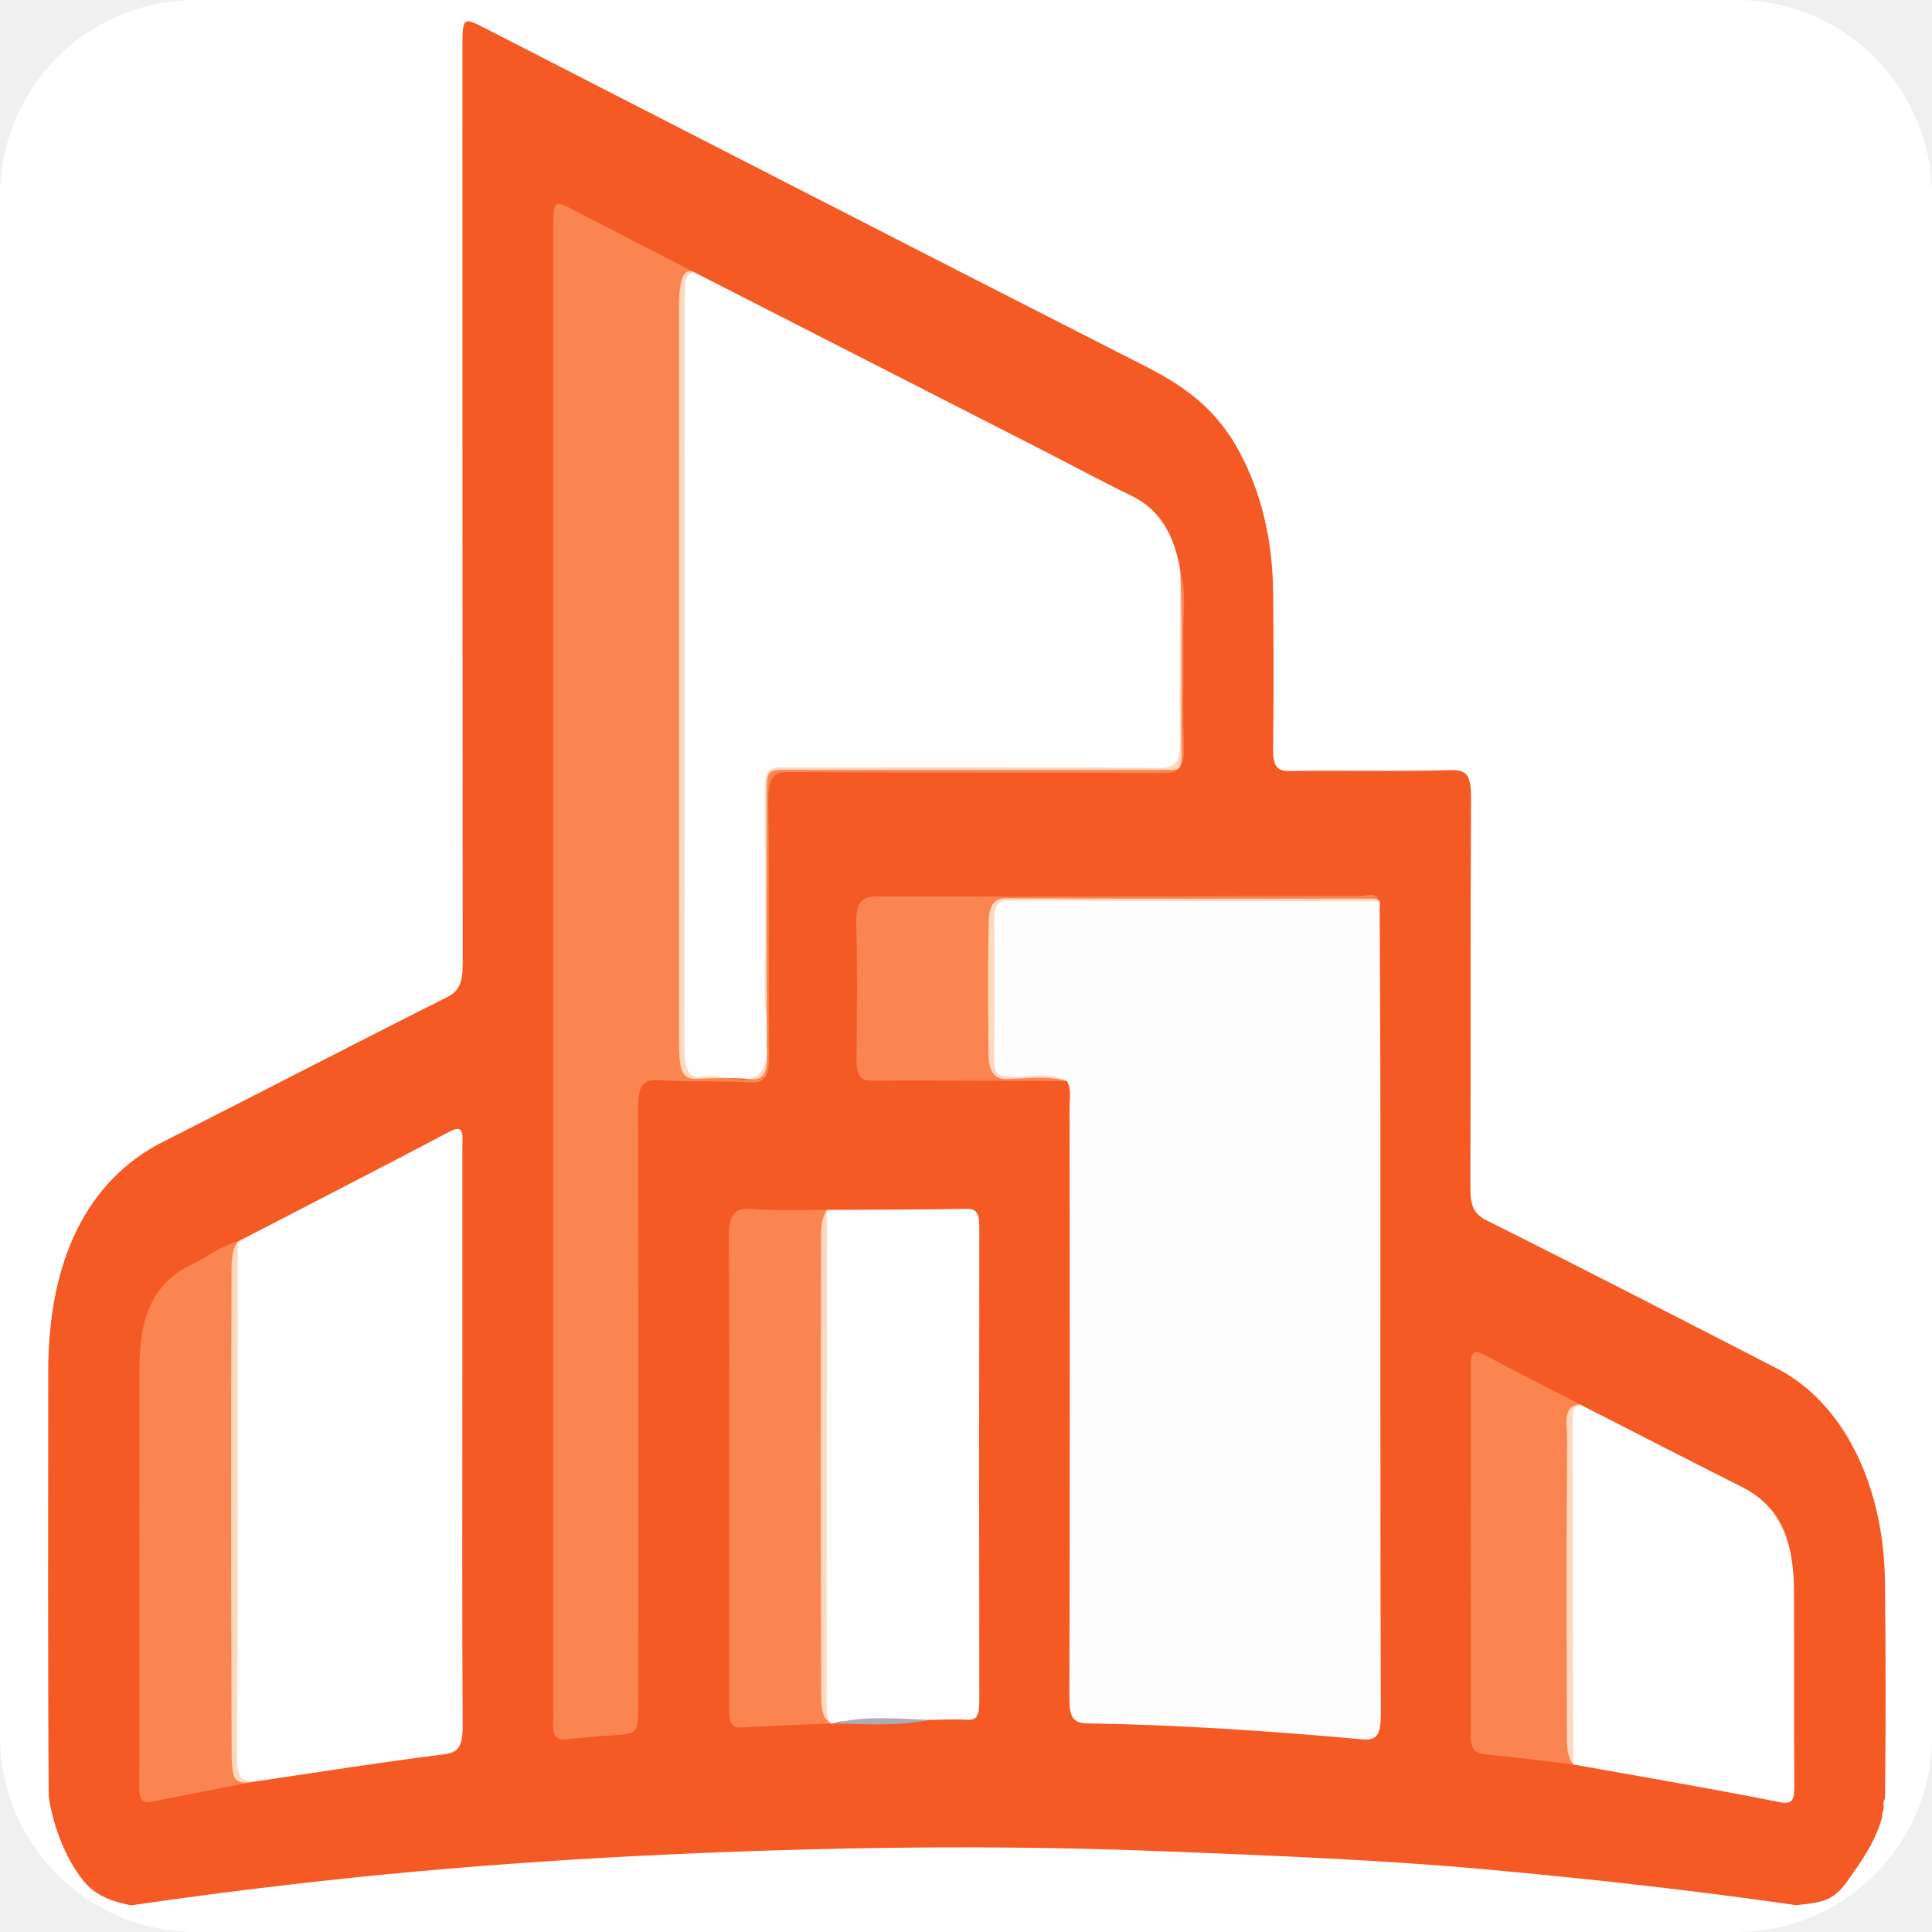
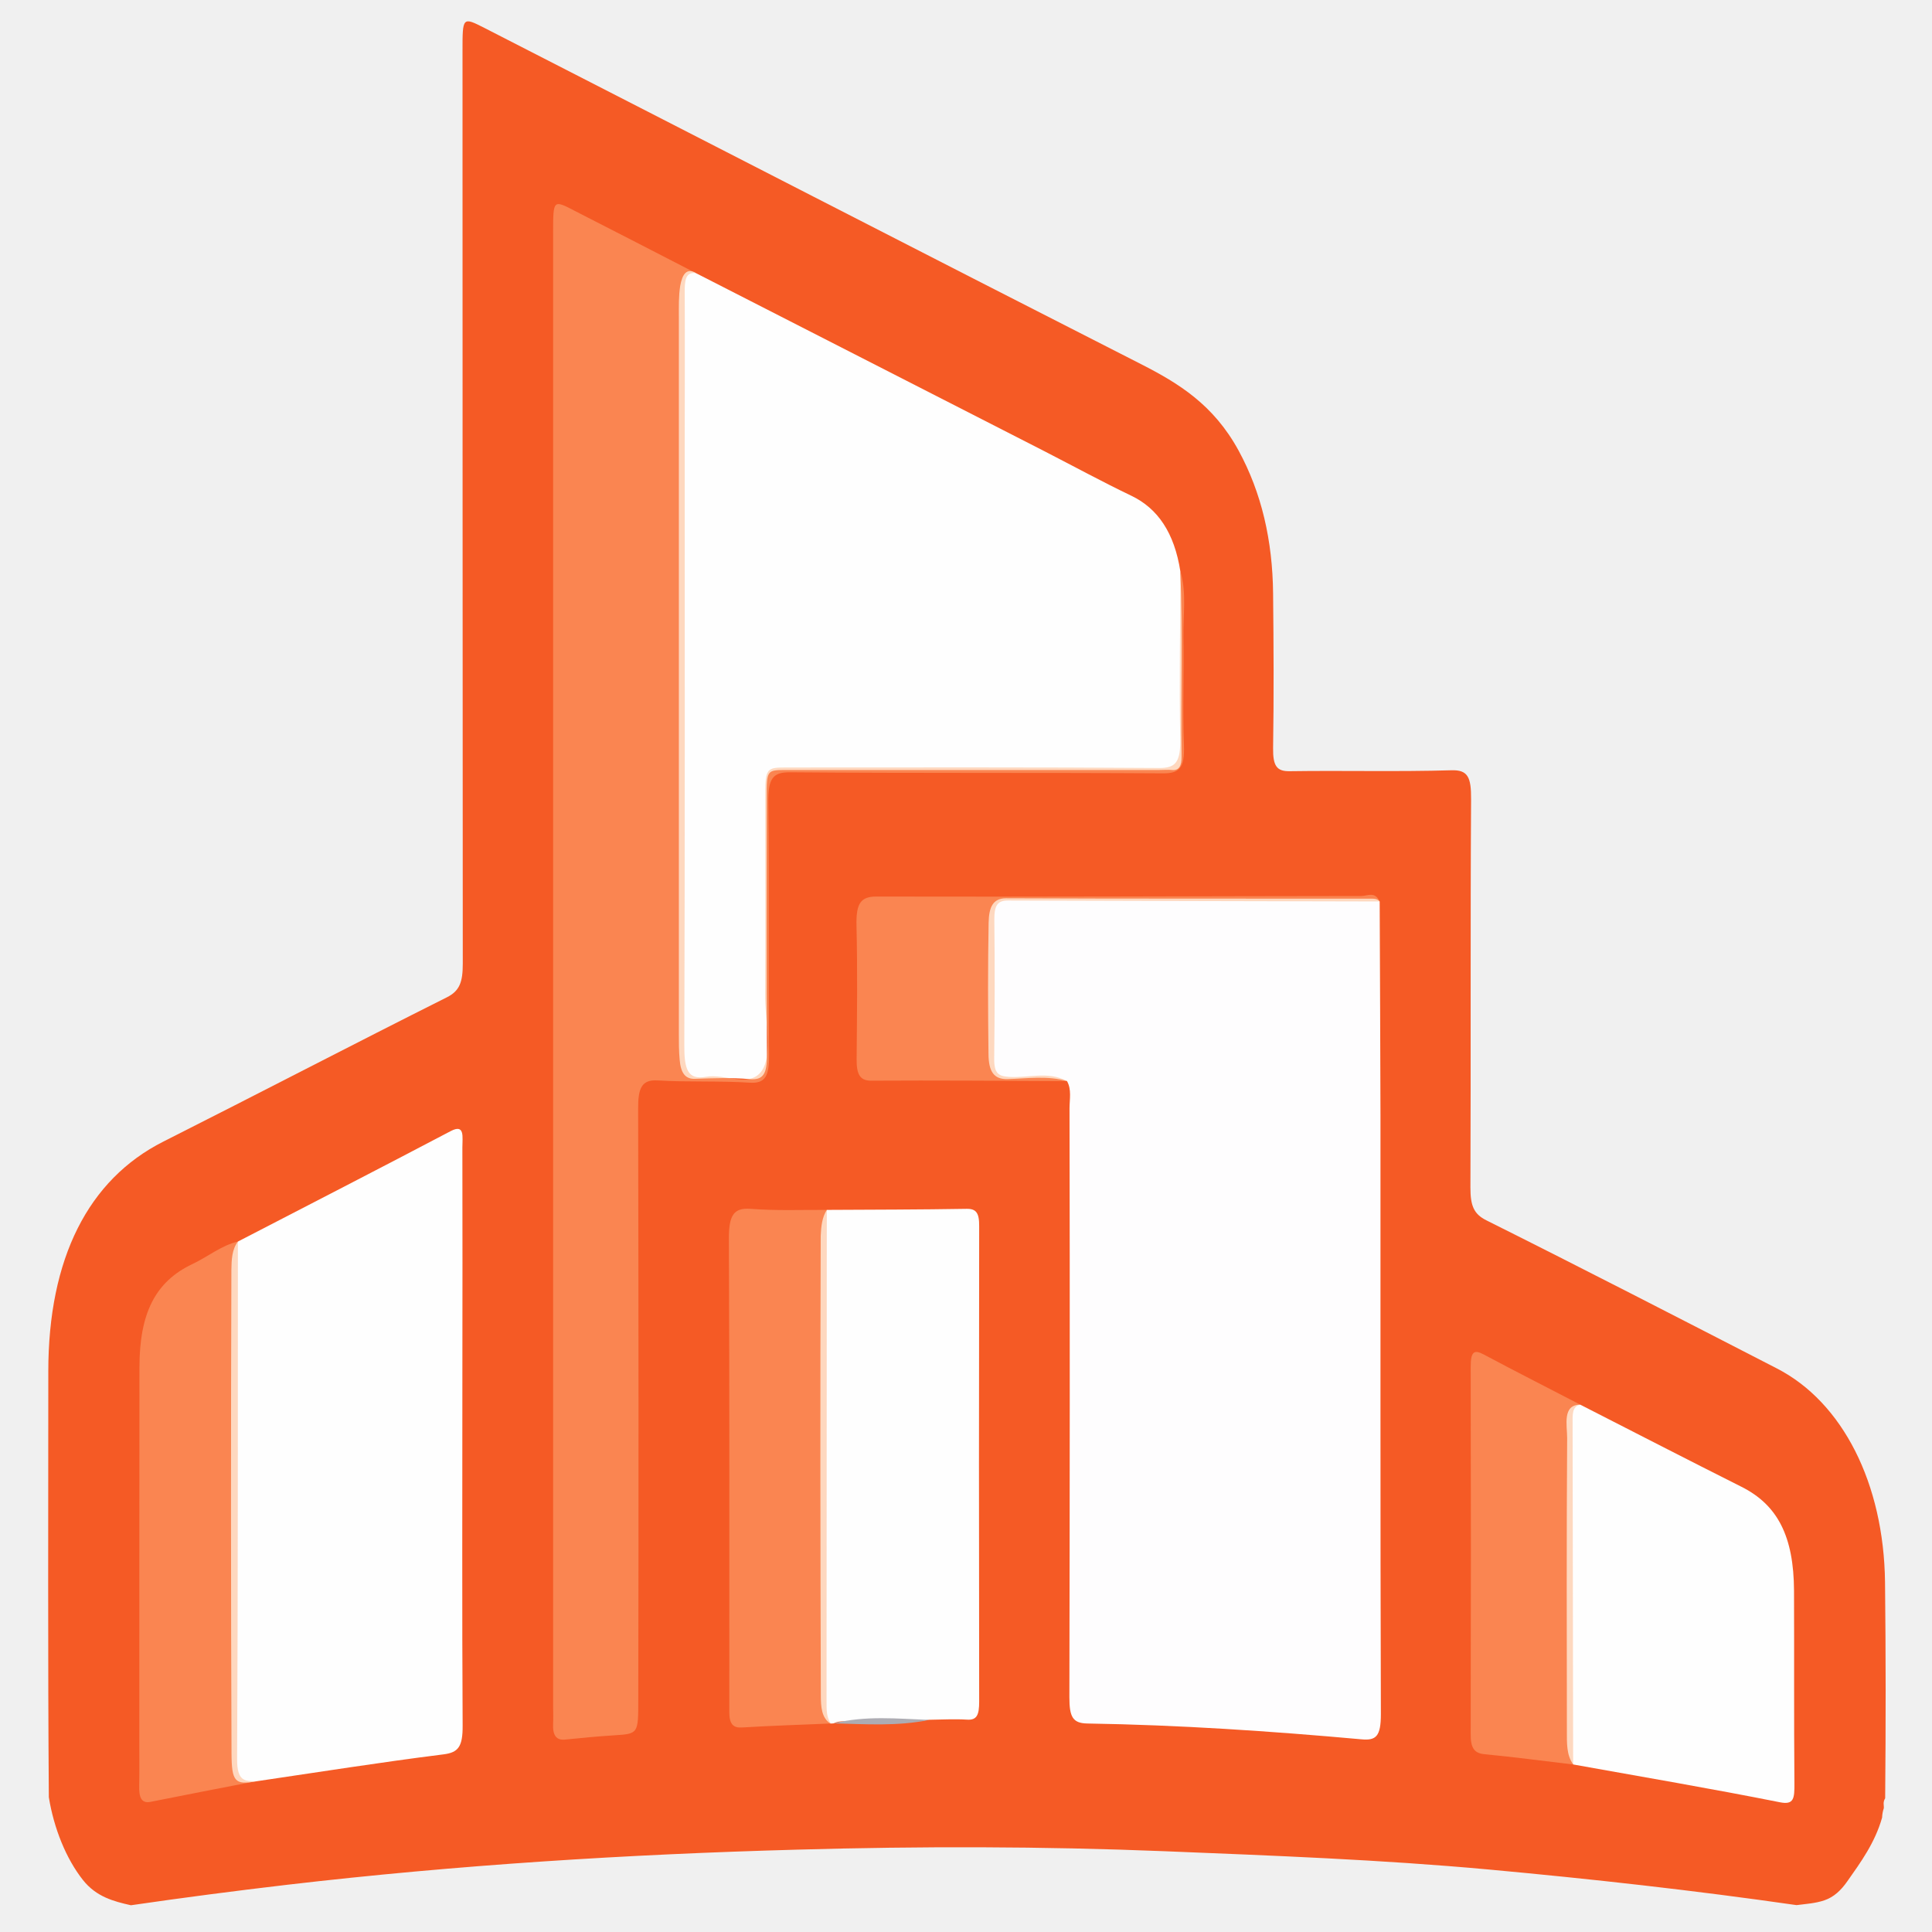
- <svg xmlns="http://www.w3.org/2000/svg" id="Capa_1" data-name="Capa 1" viewBox="0 0 1452 1452">
-   <defs>
-     <style>.cls-1{fill:#fff;}.cls-2{fill:#f55a25;}.cls-3{fill:#fefdfe;}.cls-4{fill:#fefefe;}.cls-5{fill:#ffb17f;opacity:0.49;}.cls-6{fill:#adacb3;}</style>
-   </defs>
-   <rect class="cls-1" width="1452" height="1452" rx="147.22" />
-   <path class="cls-2" d="M1416.53,1189.06c-.88-74.37-32-135.3-81.2-160.6-72.71-37.38-145.39-74.9-218.33-111.35-9.71-4.85-12.11-11.22-12.06-24.71.37-97.29-.07-194.59.49-291.89.09-16.49-2.36-22.11-14.84-21.74-40.54,1.2-81.11.09-121.66.71-9.51.14-12.48-3.91-12.27-17.48.58-38.65.39-77.32.05-116-.36-39.77-8.64-75.68-26-107.6C911.93,304,885.76,288,857.9,273.85,693.06,190,528.45,105.22,363.73,20.86c-16.25-8.32-16.33-8-16.33,17.34q0,343.11.22,686.24c0,13.46-2.3,20.28-11.94,25.1-71.18,35.66-142,72.58-213.17,108.54-56.38,28.5-86.37,87.79-86.4,172.72,0,106.67-.4,213.36.4,320,3.81,23.42,13,46.26,25.71,62.27,10,12.6,23.06,16,36,18.91q58.69-8.55,117.53-15.4c127.59-14.95,255.47-22.88,383.47-26.44,92-2.57,184-2.49,276.07,1.22,81.06,3.26,162.12,6.33,243,13.72,77.34,7.07,154.58,15.66,231.65,26.76,7-.86,14.08-1.25,20.91-3.6,7-2.42,12.39-7.25,17.44-14.47,10-14.22,20.7-28.86,26-47.66a23.38,23.38,0,0,1,1.31-7.09c0-.83,0-1.67-.12-2.57a7.06,7.06,0,0,1,1.09-4.84Q1417.44,1270.36,1416.53,1189.06Z" transform="translate(0.13)" />
-   <path class="cls-3" d="M1036.76,677.49c.19,53.46.53,106.91.56,160.36.07,150.1-.19,300.2.32,450.3,0,16.8-3.55,20-14.48,19-68.62-6.21-137.32-10.82-206.09-11.94-10.93-.18-13.52-4.8-13.49-19.66q.52-221.28.08-442.56c0-6.84,1.68-14.23-1.88-20.51-14.84-4.28-29.86-1.88-44.75-1.52-10.31.24-14.08-5.85-14.24-19-.4-32.8-.53-65.59.07-98.39.21-11.8,3.21-18.51,13.14-18.46,91.43.43,182.85.23,274.28.25C1032.56,675.4,1034.84,675.34,1036.76,677.49Z" transform="translate(0.13)" />
-   <path class="cls-4" d="M523,205.31Q653.9,272.18,784.8,339.07c21.82,11.16,43.48,22.95,65.44,33.53,19.81,9.54,32.27,27.79,36.76,56.75,1.9,46.31.31,92.66.88,139,.09,7.27-1.87,10.75-7.18,10.32-3.18-.25-6.38,0-9.56,0H591c-14.83,0-14.86,0-14.86,20.78,0,64.41-.31,128.82.23,193.22.12,14.54-2.77,19.22-13,18.29-13.61-1.24-27.33-.72-41-.15-7.58.31-10.78-4.67-11.65-14.4-.57-6.42-.59-12.85-.59-19.29q0-269.55,0-539.11c0-7.72-.24-15.5,1-23.08C512.65,205.9,516.06,201.13,523,205.31Z" transform="translate(0.13)" />
-   <path class="cls-5" d="M523,205.31c-7.89-1.2-8.56,5.63-8.52,14.35.15,37.32,0,74.65,0,112,0,151.25.21,302.49-.26,453.74-.06,17.76,2.27,26.4,16.16,23.88,14.27-2.58,32.85,8.61,42-4.55,8.44-12.16,2.34-38,2.47-57.77.31-48.27.09-96.54.09-144.81,0-25.41,0-25.41,17.41-25.4,92.85,0,185.71-.32,278.56.4,12.41.09,16.3-4.34,15.94-22.34-.84-41.78,0-83.62.16-125.44,4.69,16.09,1.89,32.91,2.21,49.37.53,27-.65,54.15.44,81.11.72,17.82-4,21.23-15.6,21.15-93.36-.61-186.73,0-280.09-.79-12.94-.11-16.94,3.9-16.66,23,.92,63.08,0,126.21.58,189.31.13,15.57-2.55,21.74-14.31,21-23.18-1.48-46.44-.26-69.62-1.69-11.79-.73-14.56,5.77-14.53,21.24q.45,222.16.15,444.34c0,25.65,0,25.5-18.34,26.66-12.26.78-24.51,1.94-36.75,3.17-6.38.64-9.35-3-8.89-12.2.23-4.48.05-9,.05-13.52v-1107c0-24.85,0-24.7,16.72-16C462.54,174.23,492.77,189.73,523,205.31Z" transform="translate(0.13)" />
-   <path class="cls-4" d="M178.64,933.11c53.31-27.62,106.67-55,159.88-83,10.76-5.67,8.84,4.29,8.84,12.32q.08,86.9,0,173.79c0,86.9-.29,173.8.24,260.69.1,15.9-3.3,20.24-14.36,21.61-47.1,5.86-94.09,13.39-141.12,20.31-15.5,2.66-18.08.45-18.16-21.1q-.68-181.56-.11-363.12C173.89,946.82,174.21,939,178.64,933.11Z" transform="translate(0.13)" />
-   <path class="cls-4" d="M621.3,909.3c35.05-.2,70.09-.2,105.13-.78,7.07-.12,9.46,3,9.44,13.21q-.3,178.62,0,357.24c0,9.88-1.73,14-9.08,13.52-9.54-.63-19.11,0-28.67.09-18.9,3-37.87.49-56.8,1.37-4.93.23-9.95-1.17-14.78,1.27l-1.15.11-1.15,0c-6.68-4.12-7.18-12.8-7.21-21.15q-.66-172.53-.09-345.08C616.94,921.91,617.62,914.9,621.3,909.3Z" transform="translate(0.13)" />
-   <path class="cls-4" d="M1187.58,1055.65c40.35,20.59,80.66,41.37,121.08,61.7,27.07,13.62,39.31,37.05,39.48,78.08.2,48.2-.09,96.41.26,144.61.09,11.64-.43,16.51-10.88,14.42-51.68-10.35-103.53-19.07-155.31-28.37-5.24-7-4.8-16.36-4.81-25.28-.13-73.34-.34-146.69.23-220C1177.7,1071.23,1173.85,1055.63,1187.58,1055.65Z" transform="translate(0.13)" />
-   <path class="cls-5" d="M178.64,933.11c-.08,129.65.12,259.3-.59,388.94-.09,17.33,6.25,16.53,14.1,16.74-26.4,5.14-52.82,10.18-79.2,15.48-7.12,1.43-8.66-3.77-8.47-12.23.21-9,.14-18,.14-27q0-143.64.07-287.27c0-41,12.09-64.44,39.38-77.48C155.64,944.77,166.4,935.94,178.64,933.11Z" transform="translate(0.13)" />
-   <path class="cls-5" d="M621.3,909.3q-.1,184.92-.22,369.82c0,5.84-.09,11.62,3.15,16.16-22.27,1-44.55,1.59-66.81,3-6.49.42-9.5-2.49-9.46-11.58,0-3.22,0-6.44,0-9.66,0-115.29.24-230.58-.33-345.86-.09-18.18,3.87-23.52,16.32-22.6C583,910,602.18,909.19,621.3,909.3Z" transform="translate(0.13)" />
-   <path class="cls-5" d="M1187.58,1055.65c-6.47,1.22-5.82,8.19-5.81,14.54q.21,127.95.44,255.9c-22.18-2.62-44.33-5.62-66.53-7.67-7.39-.68-10.56-4.19-10.54-15q.24-138.18,0-276.35c0-11.5,2.7-12.92,9.73-9.17C1139,1030.78,1163.33,1043.11,1187.58,1055.65Z" transform="translate(0.13)" />
-   <path class="cls-5" d="M1036.76,677.49q-139.72-.24-279.44-.65c-7.63,0-10.34,3.44-10.23,14.39q.54,52-.07,104.08c-.16,11.61,3.44,13.41,10.56,14,14.73,1.23,29.74-4.59,44.2,3.2-49.1-.18-98.21-.56-147.32-.35-8.55,0-11-4.89-10.88-16.16.32-33.44.71-66.92-.14-100.33-.42-16.86,3.15-22,15.32-21.93,121.44.29,242.89-.32,364.34-.41C1027.66,673.33,1033.22,669.67,1036.76,677.49Z" transform="translate(0.13)" />
-   <path class="cls-6" d="M626.53,1295.22c23.76-6,47.69-3.49,71.58-2.64C674.32,1297.51,650.41,1295.79,626.53,1295.22Z" transform="translate(0.13)" />
+ <svg xmlns="http://www.w3.org/2000/svg" version="1.1" id="Capa_1" x="0px" y="0px" viewBox="0 0 1452 1452" style="enable-background:new 0 0 1452 1452;" xml:space="preserve">
+   <style type="text/css">
+ 	.st0{fill:#F55A25;}
+ 	.st1{fill:#FEFDFE;}
+ 	.st2{fill:#FEFEFE;}
+ 	.st3{opacity:0.49;fill:#FFB17F;enable-background:new    ;}
+ 	.st4{fill:#ADACB3;}
+ </style>
+   <path class="st0" d="M1416.7,1189.1c-0.9-74.4-32-135.3-81.2-160.6c-72.7-37.4-145.4-74.9-218.3-111.3c-9.7-4.8-12.1-11.2-12.1-24.7  c0.4-97.3-0.1-194.6,0.5-291.9c0.1-16.5-2.4-22.1-14.8-21.7c-40.5,1.2-81.1,0.1-121.7,0.7c-9.5,0.1-12.5-3.9-12.3-17.5  c0.6-38.7,0.4-77.3,0-116c-0.4-39.8-8.6-75.7-26-107.6c-18.8-34.4-45-50.4-72.8-64.6C693.2,190,528.6,105.2,363.9,20.9  c-16.3-8.3-16.3-8-16.3,17.3c0,228.7,0.1,457.5,0.2,686.2c0,13.5-2.3,20.3-11.9,25.1c-71.2,35.7-142,72.6-213.2,108.5  c-56.4,28.5-86.4,87.8-86.4,172.7c0,106.7-0.4,213.4,0.4,320c3.8,23.4,13,46.3,25.7,62.3c10,12.6,23.1,16,36,18.9  c39.1-5.7,78.3-10.8,117.5-15.4c127.6-14.9,255.5-22.9,383.5-26.4c92-2.6,184-2.5,276.1,1.2c81.1,3.3,162.1,6.3,243,13.7  c77.3,7.1,154.6,15.7,231.7,26.8c7-0.9,14.1-1.3,20.9-3.6c7-2.4,12.4-7.3,17.4-14.5c10-14.2,20.7-28.9,26-47.7  c0.1-2.4,0.5-4.8,1.3-7.1c0-0.8,0-1.7-0.1-2.6c-0.2-1.7,0.2-3.4,1.1-4.8C1417.3,1297.4,1417.3,1243.3,1416.7,1189.1z" />
+   <path class="st1" d="M1036.9,677.5c0.2,53.5,0.5,106.9,0.6,160.4c0.1,150.1-0.2,300.2,0.3,450.3c0,16.8-3.6,20-14.5,19  c-68.6-6.2-137.3-10.8-206.1-11.9c-10.9-0.2-13.5-4.8-13.5-19.7c0.3-147.5,0.4-295,0.1-442.6c0-6.8,1.7-14.2-1.9-20.5  c-14.8-4.3-29.9-1.9-44.8-1.5c-10.3,0.2-14.1-5.8-14.2-19c-0.4-32.8-0.5-65.6,0.1-98.4c0.2-11.8,3.2-18.5,13.1-18.5  c91.4,0.4,182.8,0.2,274.3,0.3C1032.7,675.4,1035,675.3,1036.9,677.5z" />
+   <g>
+     <path class="st2" d="M523.1,205.3c87.3,44.6,174.5,89.2,261.8,133.8c21.8,11.2,43.5,23,65.4,33.5c19.8,9.5,32.3,27.8,36.8,56.8   c1.9,46.3,0.3,92.7,0.9,139c0.1,7.3-1.9,10.8-7.2,10.3c-3.2-0.3-6.4,0-9.6,0H591.1c-14.8,0-14.9,0-14.9,20.8   c0,64.4-0.3,128.8,0.2,193.2c0.1,14.5-2.8,19.2-13,18.3c-13.6-1.2-27.3-0.7-41-0.2c-7.6,0.3-10.8-4.7-11.6-14.4   c-0.6-6.4-0.6-12.8-0.6-19.3c0-179.7,0-359.4,0-539.1c0-7.7-0.2-15.5,1-23.1C512.8,205.9,516.2,201.1,523.1,205.3z" />
+   </g>
+   <path class="st3" d="M523.1,205.3c-7.9-1.2-8.6,5.6-8.5,14.4c0.2,37.3,0,74.6,0,112c0,151.3,0.2,302.5-0.3,453.7  c-0.1,17.8,2.3,26.4,16.2,23.9c14.3-2.6,32.8,8.6,42-4.5c8.4-12.2,2.3-38,2.5-57.8c0.3-48.3,0.1-96.5,0.1-144.8  c0-25.4,0-25.4,17.4-25.4c92.8,0,185.7-0.3,278.6,0.4c12.4,0.1,16.3-4.3,15.9-22.3c-0.8-41.8,0-83.6,0.2-125.4  c4.7,16.1,1.9,32.9,2.2,49.4c0.5,27-0.7,54.2,0.4,81.1c0.7,17.8-4,21.2-15.6,21.2c-93.4-0.6-186.7,0-280.1-0.8  c-12.9-0.1-16.9,3.9-16.7,23c0.9,63.1,0,126.2,0.6,189.3c0.1,15.6-2.5,21.7-14.3,21c-23.2-1.5-46.4-0.3-69.6-1.7  c-11.8-0.7-14.6,5.8-14.5,21.2c0.3,148.1,0.4,296.2,0.1,444.3c0,25.7,0,25.5-18.3,26.7c-12.3,0.8-24.5,1.9-36.8,3.2  c-6.4,0.6-9.4-3-8.9-12.2c0.2-4.5,0-9,0-13.5v-1107c0-24.9,0-24.7,16.7-16C462.7,174.2,492.9,189.7,523.1,205.3z" />
+   <path class="st2" d="M178.8,933.1c53.3-27.6,106.7-55,159.9-83c10.8-5.7,8.8,4.3,8.8,12.3c0.1,57.9,0.1,115.9,0,173.8  c0,86.9-0.3,173.8,0.2,260.7c0.1,15.9-3.3,20.2-14.4,21.6c-47.1,5.9-94.1,13.4-141.1,20.3c-15.5,2.7-18.1,0.4-18.2-21.1  c-0.5-121-0.5-242.1-0.1-363.1C174,946.8,174.3,939,178.8,933.1z" />
+   <path class="st2" d="M621.4,909.3c35-0.2,70.1-0.2,105.1-0.8c7.1-0.1,9.5,3,9.4,13.2c-0.2,119.1-0.2,238.2,0,357.2  c0,9.9-1.7,14-9.1,13.5c-9.5-0.6-19.1,0-28.7,0.1c-18.9,3-37.9,0.5-56.8,1.4c-4.9,0.2-10-1.2-14.8,1.3l-1.2,0.1h-1.2  c-6.7-4.1-7.2-12.8-7.2-21.2c-0.4-115-0.5-230-0.1-345.1C617.1,921.9,617.8,914.9,621.4,909.3z" />
+   <path class="st2" d="M1187.7,1055.7c40.3,20.6,80.7,41.4,121.1,61.7c27.1,13.6,39.3,37.1,39.5,78.1c0.2,48.2-0.1,96.4,0.3,144.6  c0.1,11.6-0.4,16.5-10.9,14.4c-51.7-10.3-103.5-19.1-155.3-28.4c-5.2-7-4.8-16.4-4.8-25.3c-0.1-73.3-0.3-146.7,0.2-220  C1177.8,1071.2,1174,1055.6,1187.7,1055.7z" />
+   <path class="st3" d="M178.8,933.1c-0.1,129.7,0.1,259.3-0.6,388.9c-0.1,17.3,6.3,16.5,14.1,16.7c-26.4,5.1-52.8,10.2-79.2,15.5  c-7.1,1.4-8.7-3.8-8.5-12.2c0.2-9,0.1-18,0.1-27c0-95.8,0-191.5,0.1-287.3c0-41,12.1-64.4,39.4-77.5  C155.8,944.8,166.5,935.9,178.8,933.1z" />
+   <path class="st3" d="M621.4,909.3c-0.1,123.3-0.1,246.6-0.2,369.8c0,5.8-0.1,11.6,3.2,16.2c-22.3,1-44.5,1.6-66.8,3  c-6.5,0.4-9.5-2.5-9.5-11.6c0-3.2,0-6.4,0-9.7c0-115.3,0.2-230.6-0.3-345.9c-0.1-18.2,3.9-23.5,16.3-22.6  C583.1,910,602.3,909.2,621.4,909.3z" />
+   <path class="st3" d="M1187.7,1055.7c-6.5,1.2-5.8,8.2-5.8,14.5c0.1,85.3,0.3,170.6,0.4,255.9c-22.2-2.6-44.3-5.6-66.5-7.7  c-7.4-0.7-10.6-4.2-10.5-15c0.2-92.1,0.2-184.2,0-276.3c0-11.5,2.7-12.9,9.7-9.2C1139.1,1030.8,1163.5,1043.1,1187.7,1055.7z" />
+   <path class="st3" d="M1036.9,677.5c-93.1-0.2-186.3-0.4-279.4-0.7c-7.6,0-10.3,3.4-10.2,14.4c0.4,34.7,0.3,69.4-0.1,104.1  c-0.2,11.6,3.4,13.4,10.6,14c14.7,1.2,29.7-4.6,44.2,3.2c-49.1-0.2-98.2-0.6-147.3-0.3c-8.5,0-11-4.9-10.9-16.2  c0.3-33.4,0.7-66.9-0.1-100.3c-0.4-16.9,3.2-22,15.3-21.9c121.4,0.3,242.9-0.3,364.3-0.4C1027.8,673.3,1033.3,669.7,1036.9,677.5z" />
+   <path class="st4" d="M626.7,1295.2c23.8-6,47.7-3.5,71.6-2.6C674.5,1297.5,650.5,1295.8,626.7,1295.2z" />
</svg>
